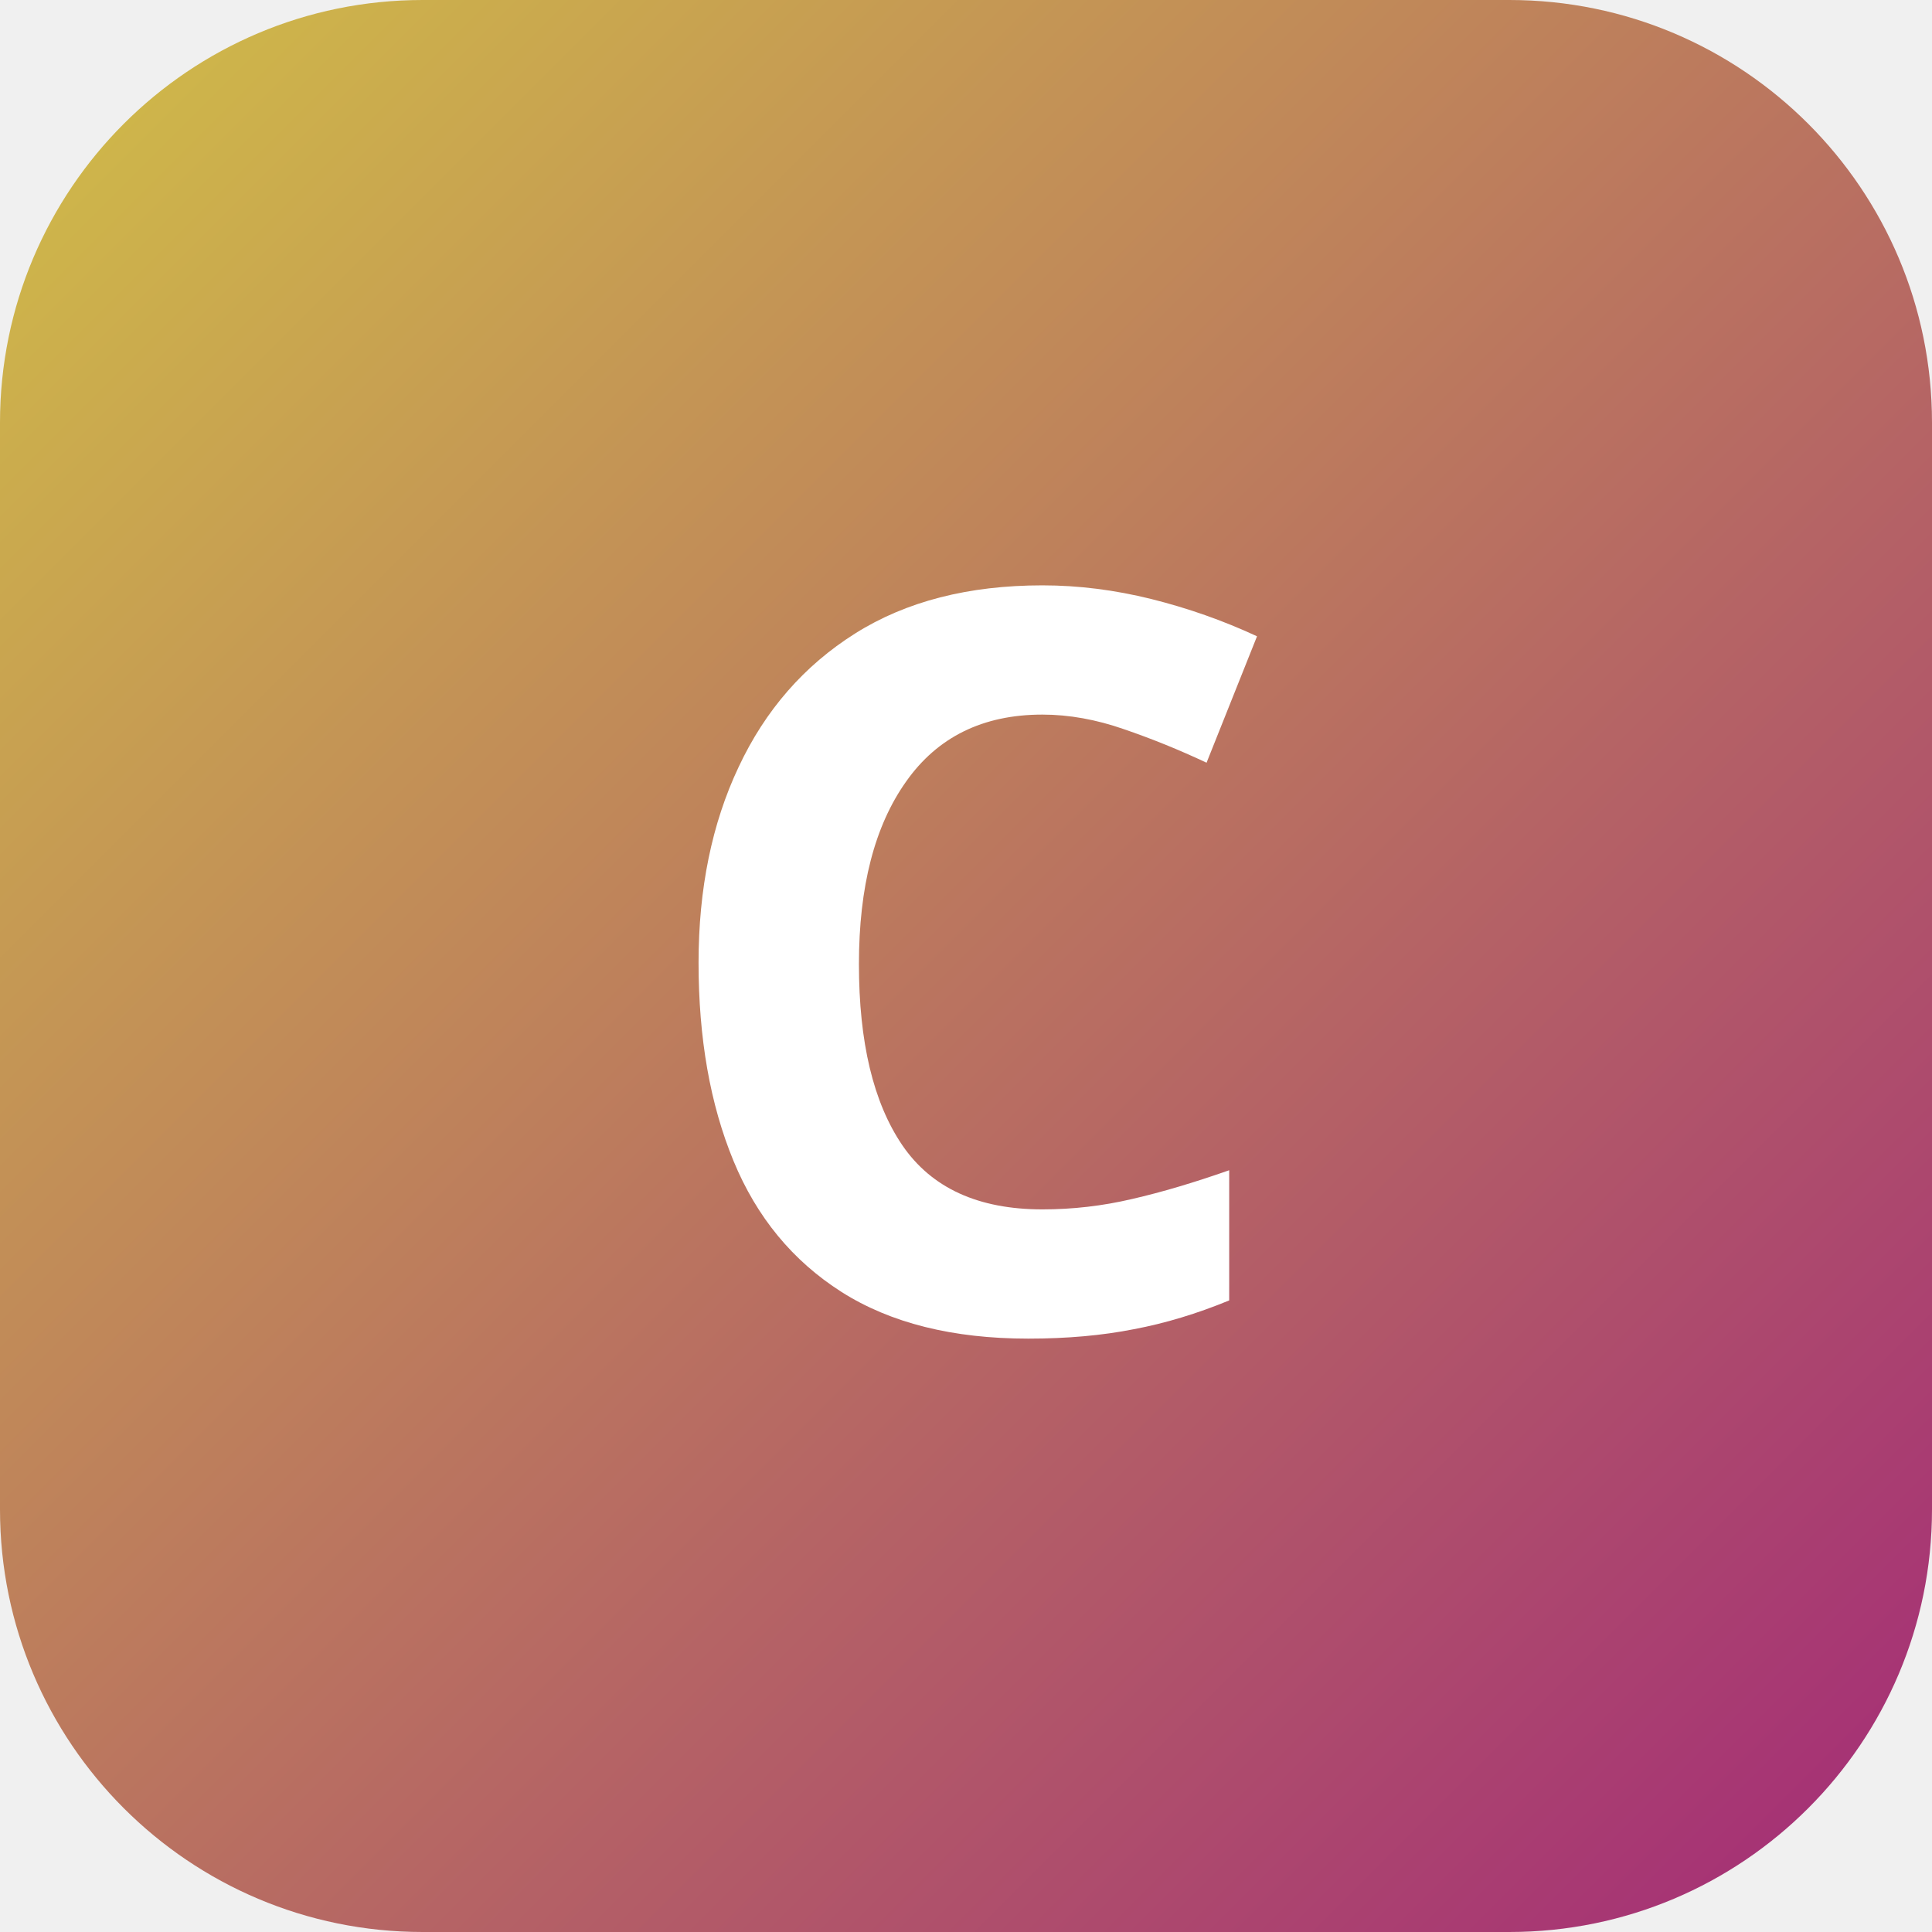
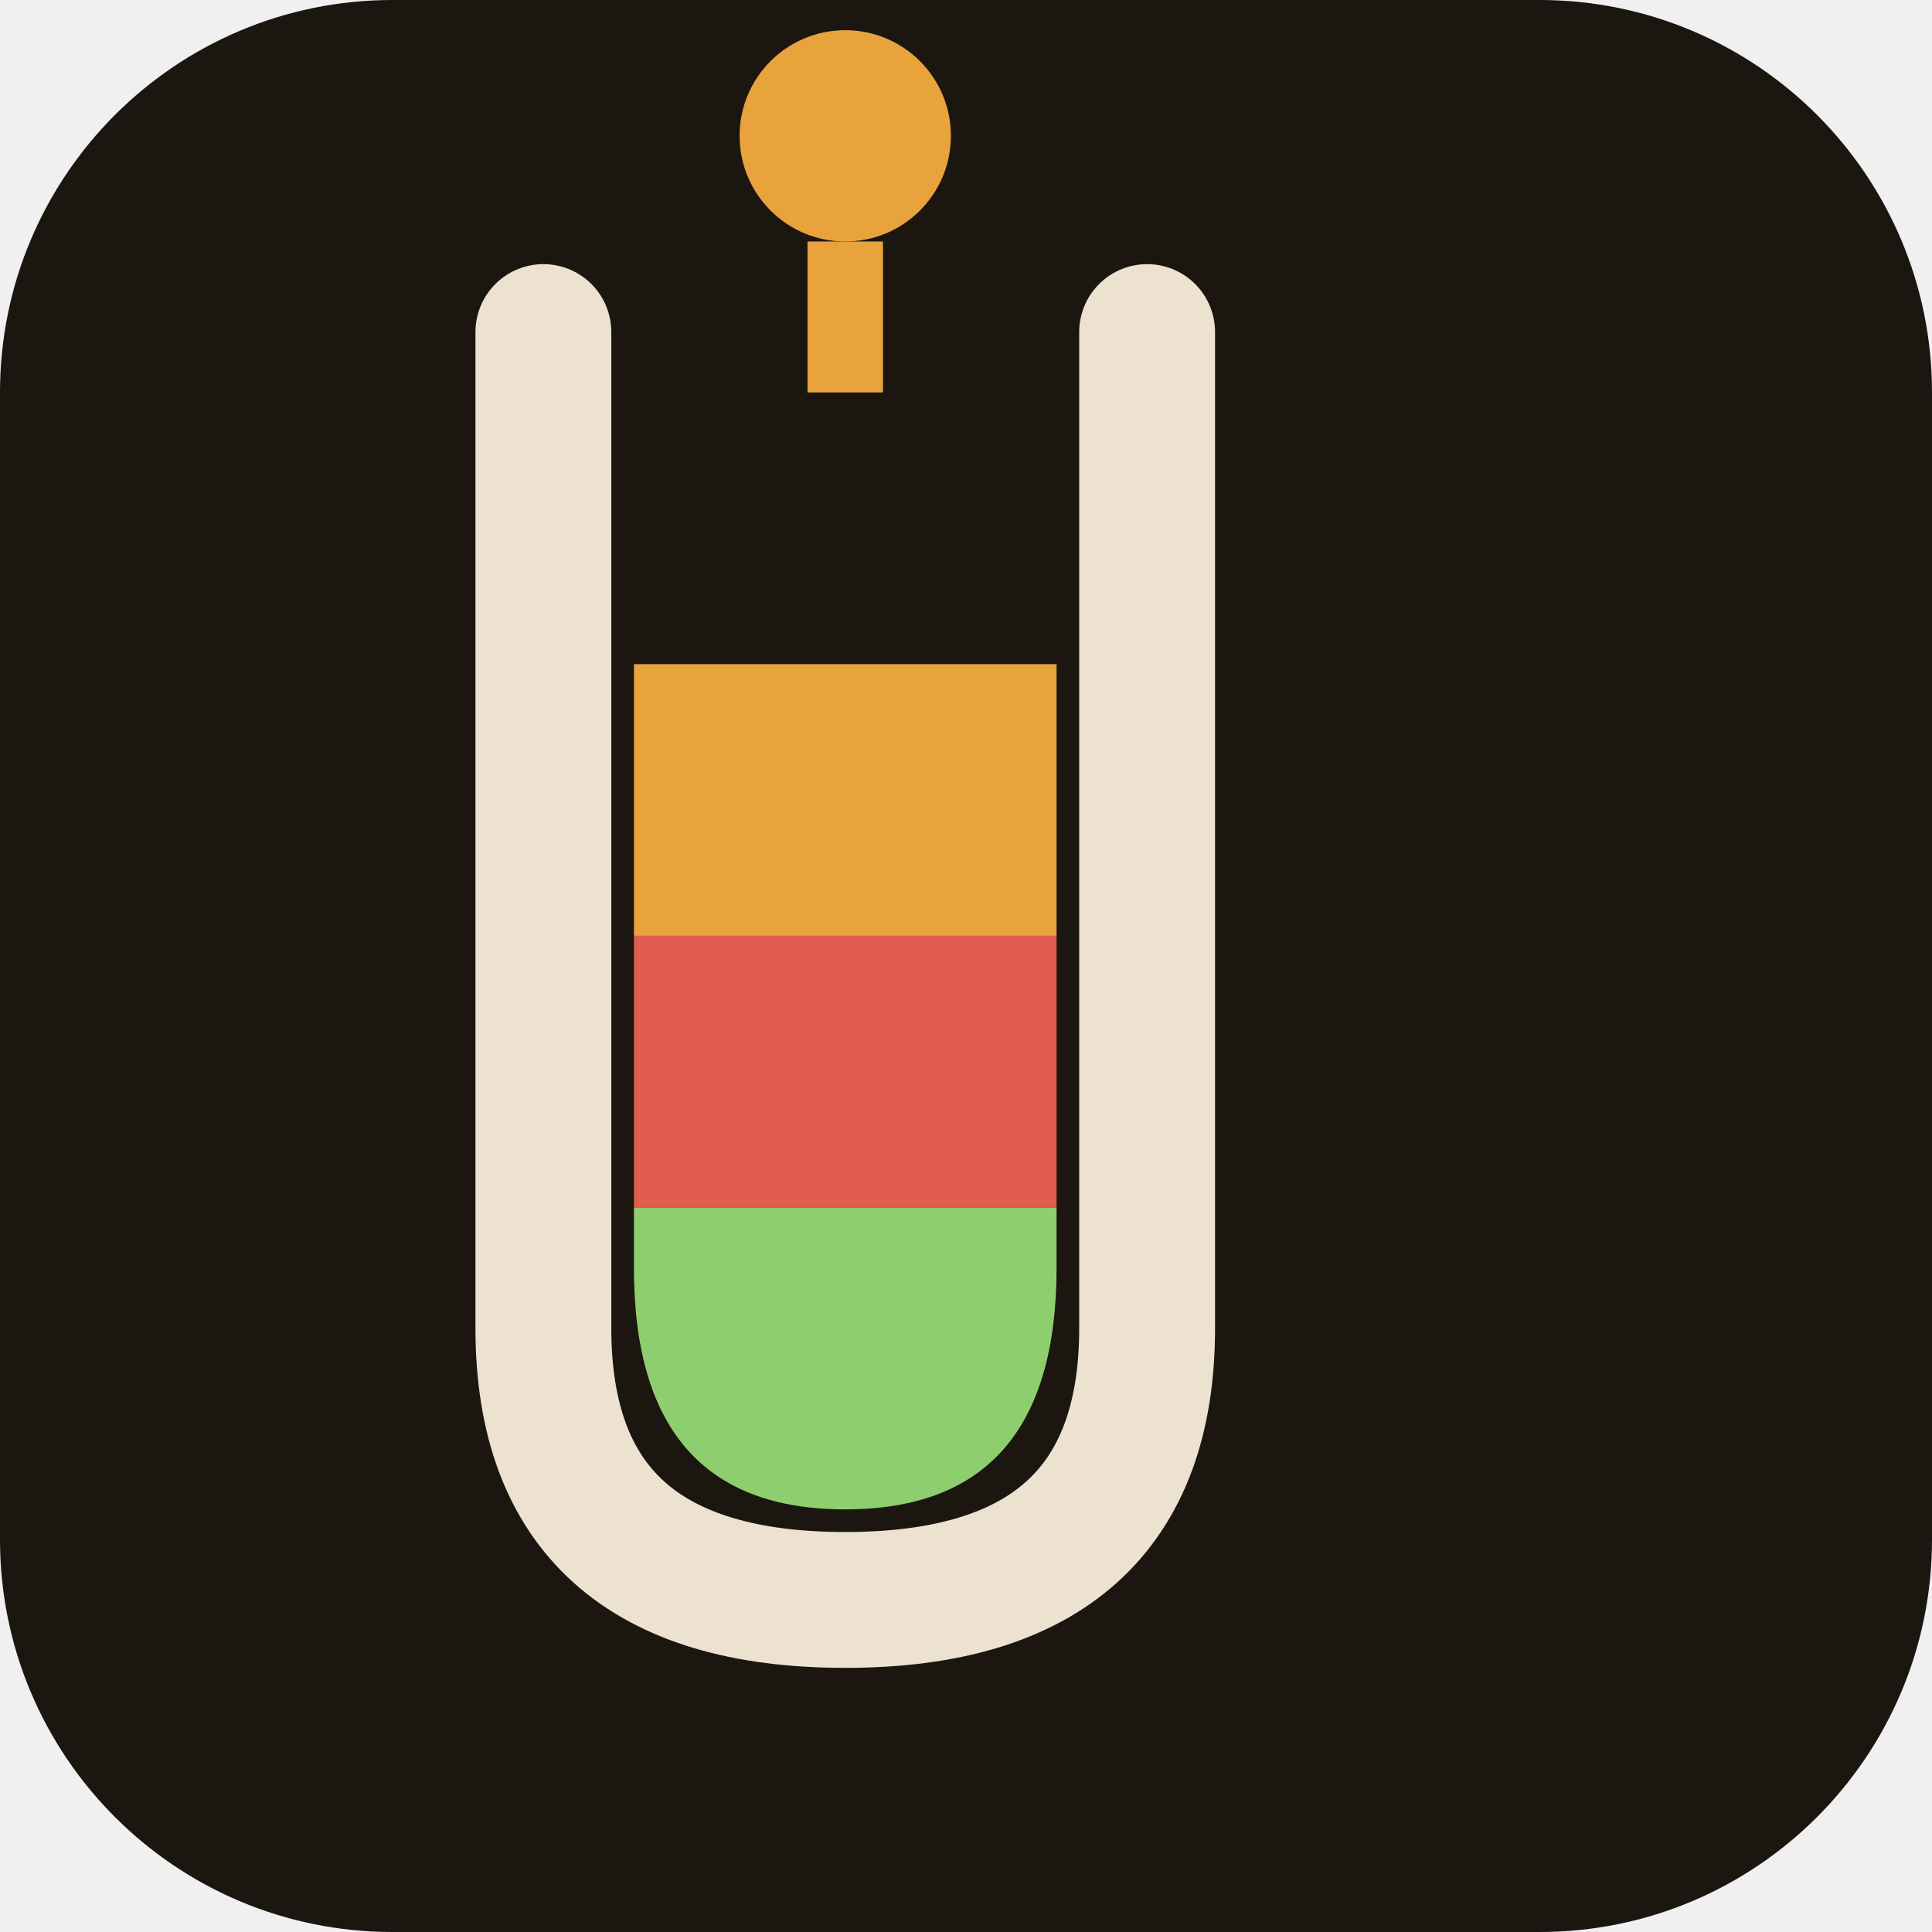
<svg xmlns="http://www.w3.org/2000/svg" viewBox="0 0 64 64">
-   <defs>
-     <linearGradient id="g" x1="0" y1="0" x2="1" y2="1">
-       <stop offset="0" stop-color="hsl(52 60% 55%)" />
-       <stop offset="1" stop-color="hsl(321 60% 40%)" />
-     </linearGradient>
-   </defs>
-   <rect width="64" height="64" rx="14" fill="url(#g)" />
-   <text x="32" y="44" font-size="34" text-anchor="middle" fill="#ffffff" font-family="Verdana,sans-serif" font-weight="bold">C</text>
+   <rect width="64" height="64" rx="13" fill="#1c1611" />
+   <clipPath id="tube">
+     <path d="M21 13 H35 V42 Q35 50 28 50 Q21 50 21 42 Z" />
+   </clipPath>
+   <g clip-path="url(#tube)">
+     <rect x="21" y="22" width="14" height="9" fill="#e8a33d" />
+     <rect x="21" y="31" width="14" height="9" fill="#e05d4f" />
+     <rect x="21" y="40" width="14" height="12" fill="#8fce6e" />
+   </g>
+   <path d="M18 11 V44 Q18 53 28 53 Q38 53 38 44 V11" fill="none" stroke="#ece2cf" stroke-width="4.5" stroke-linecap="round" />
+   <rect x="26.75" y="8" width="2.5" height="5" fill="#e8a33d" />
+   <circle cx="28" cy="4.5" r="3.5" fill="#e8a33d" />
</svg>
